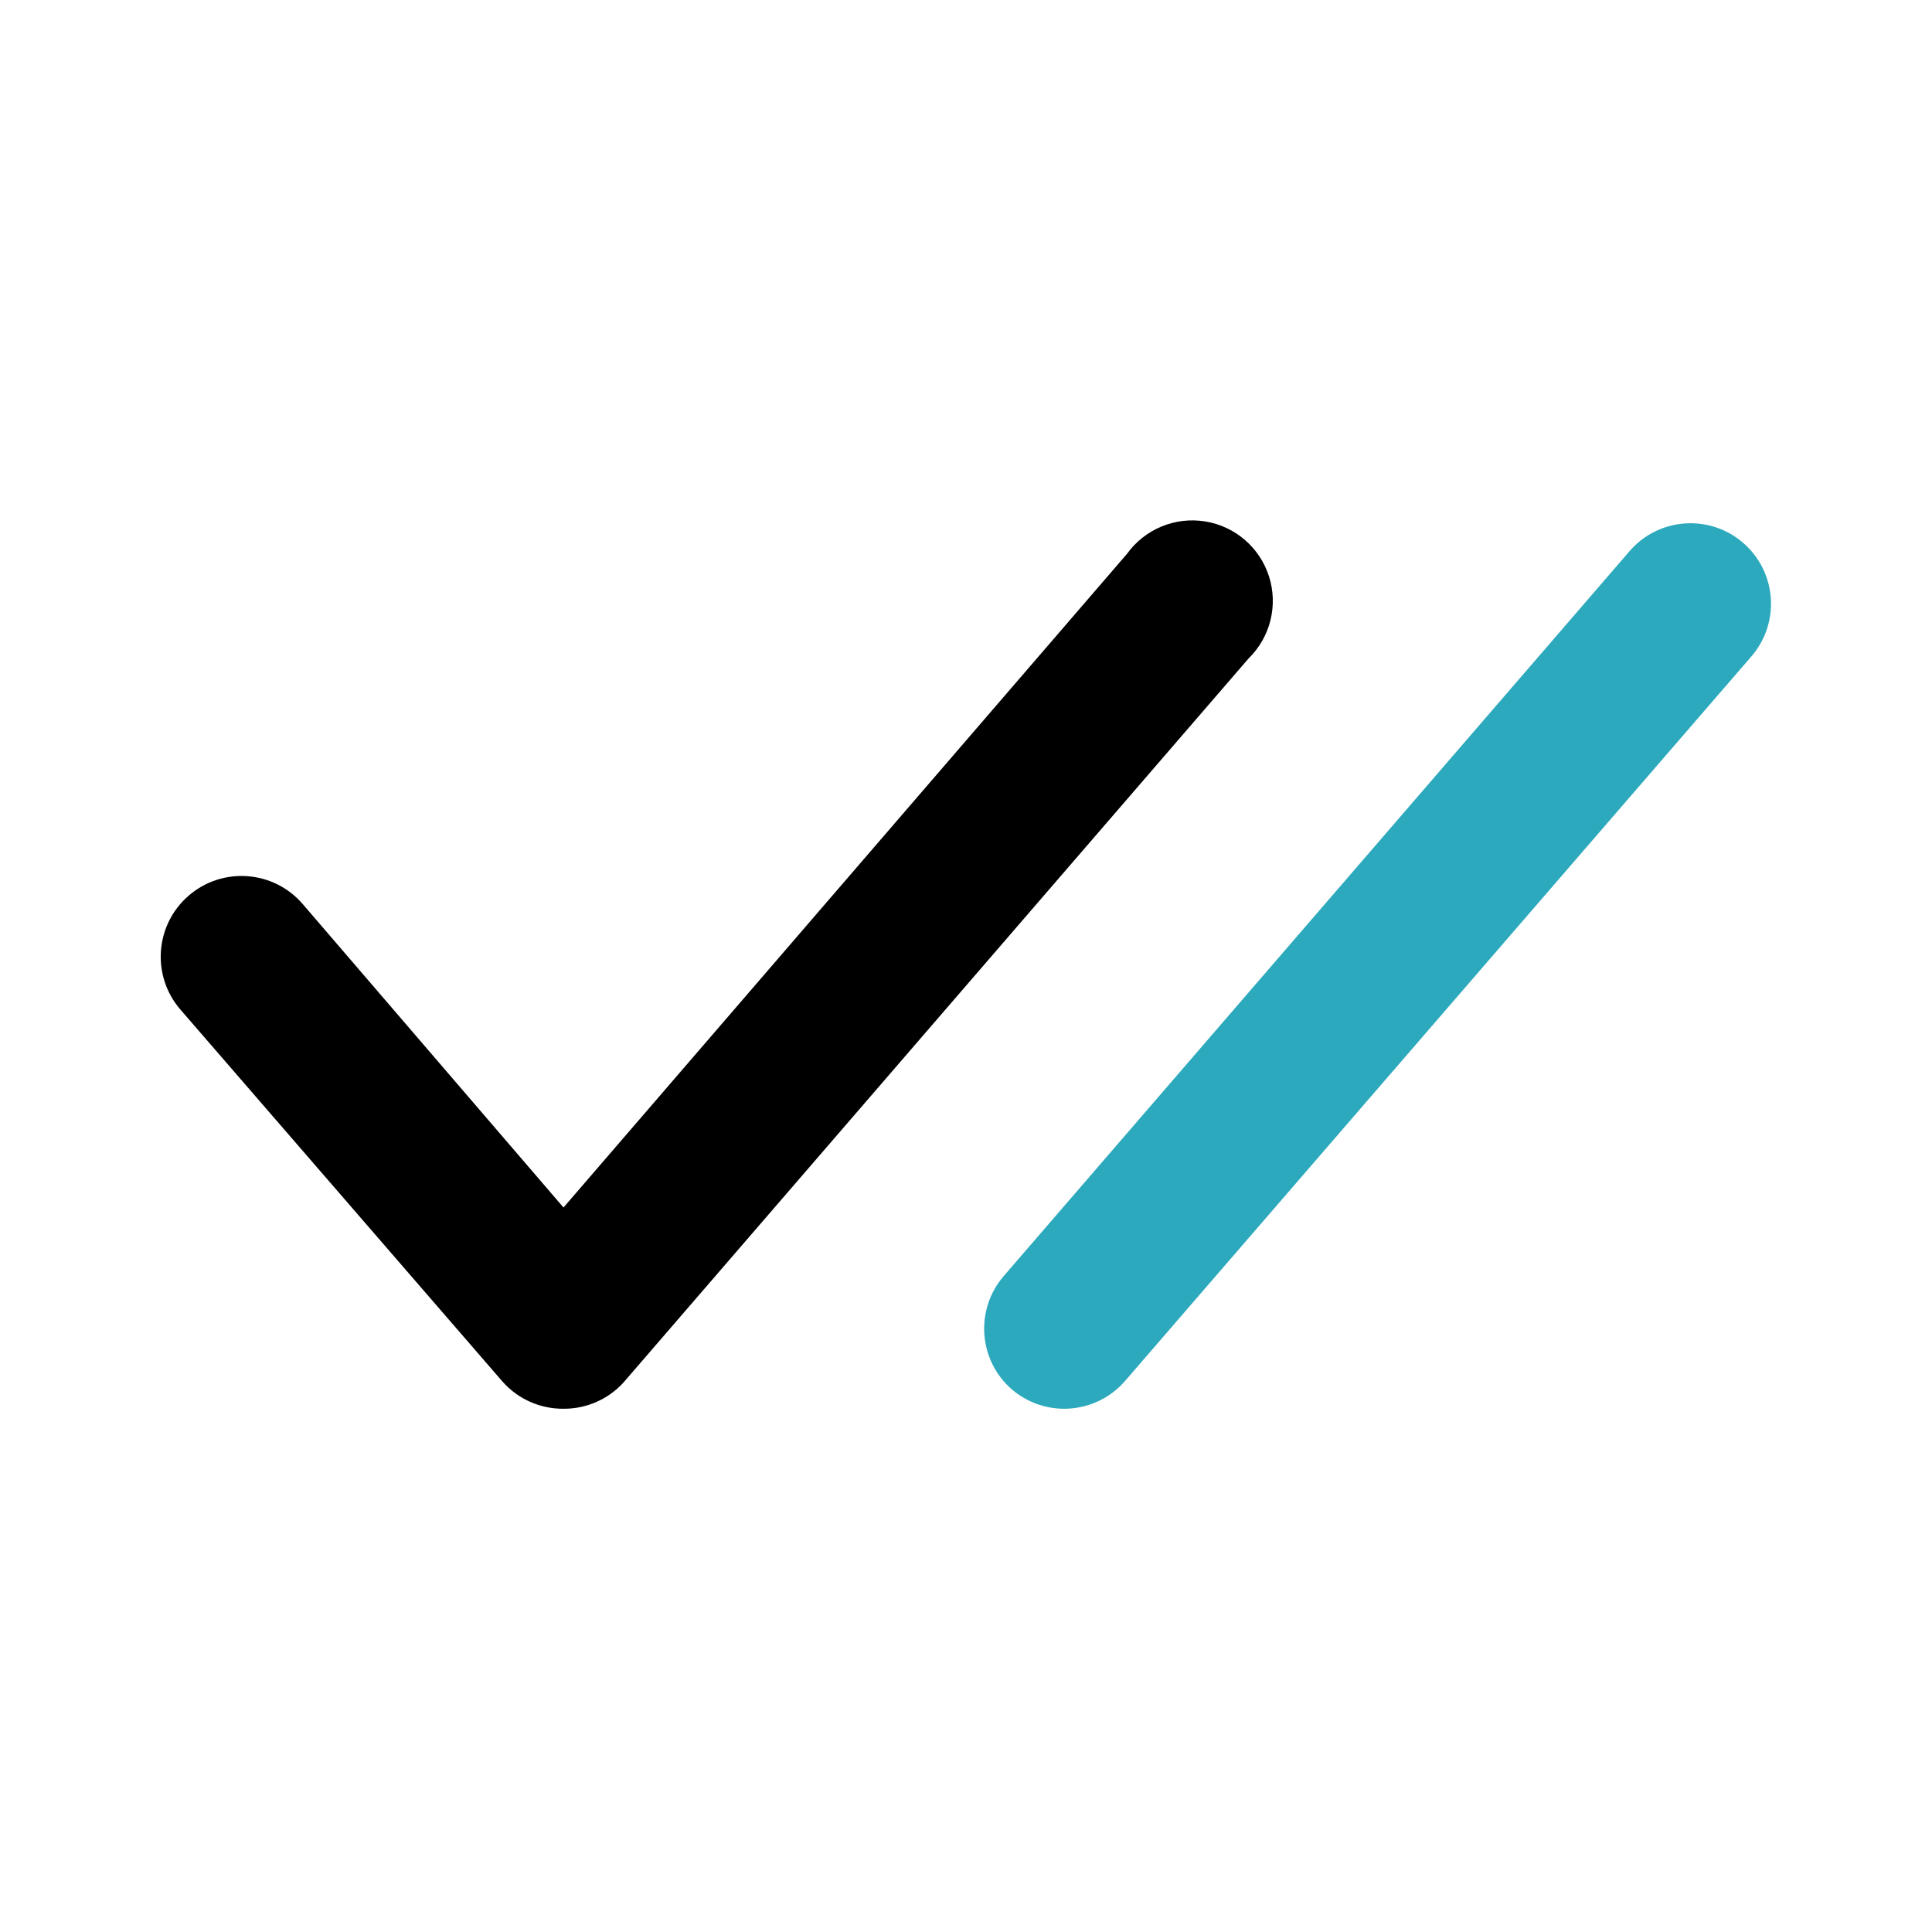
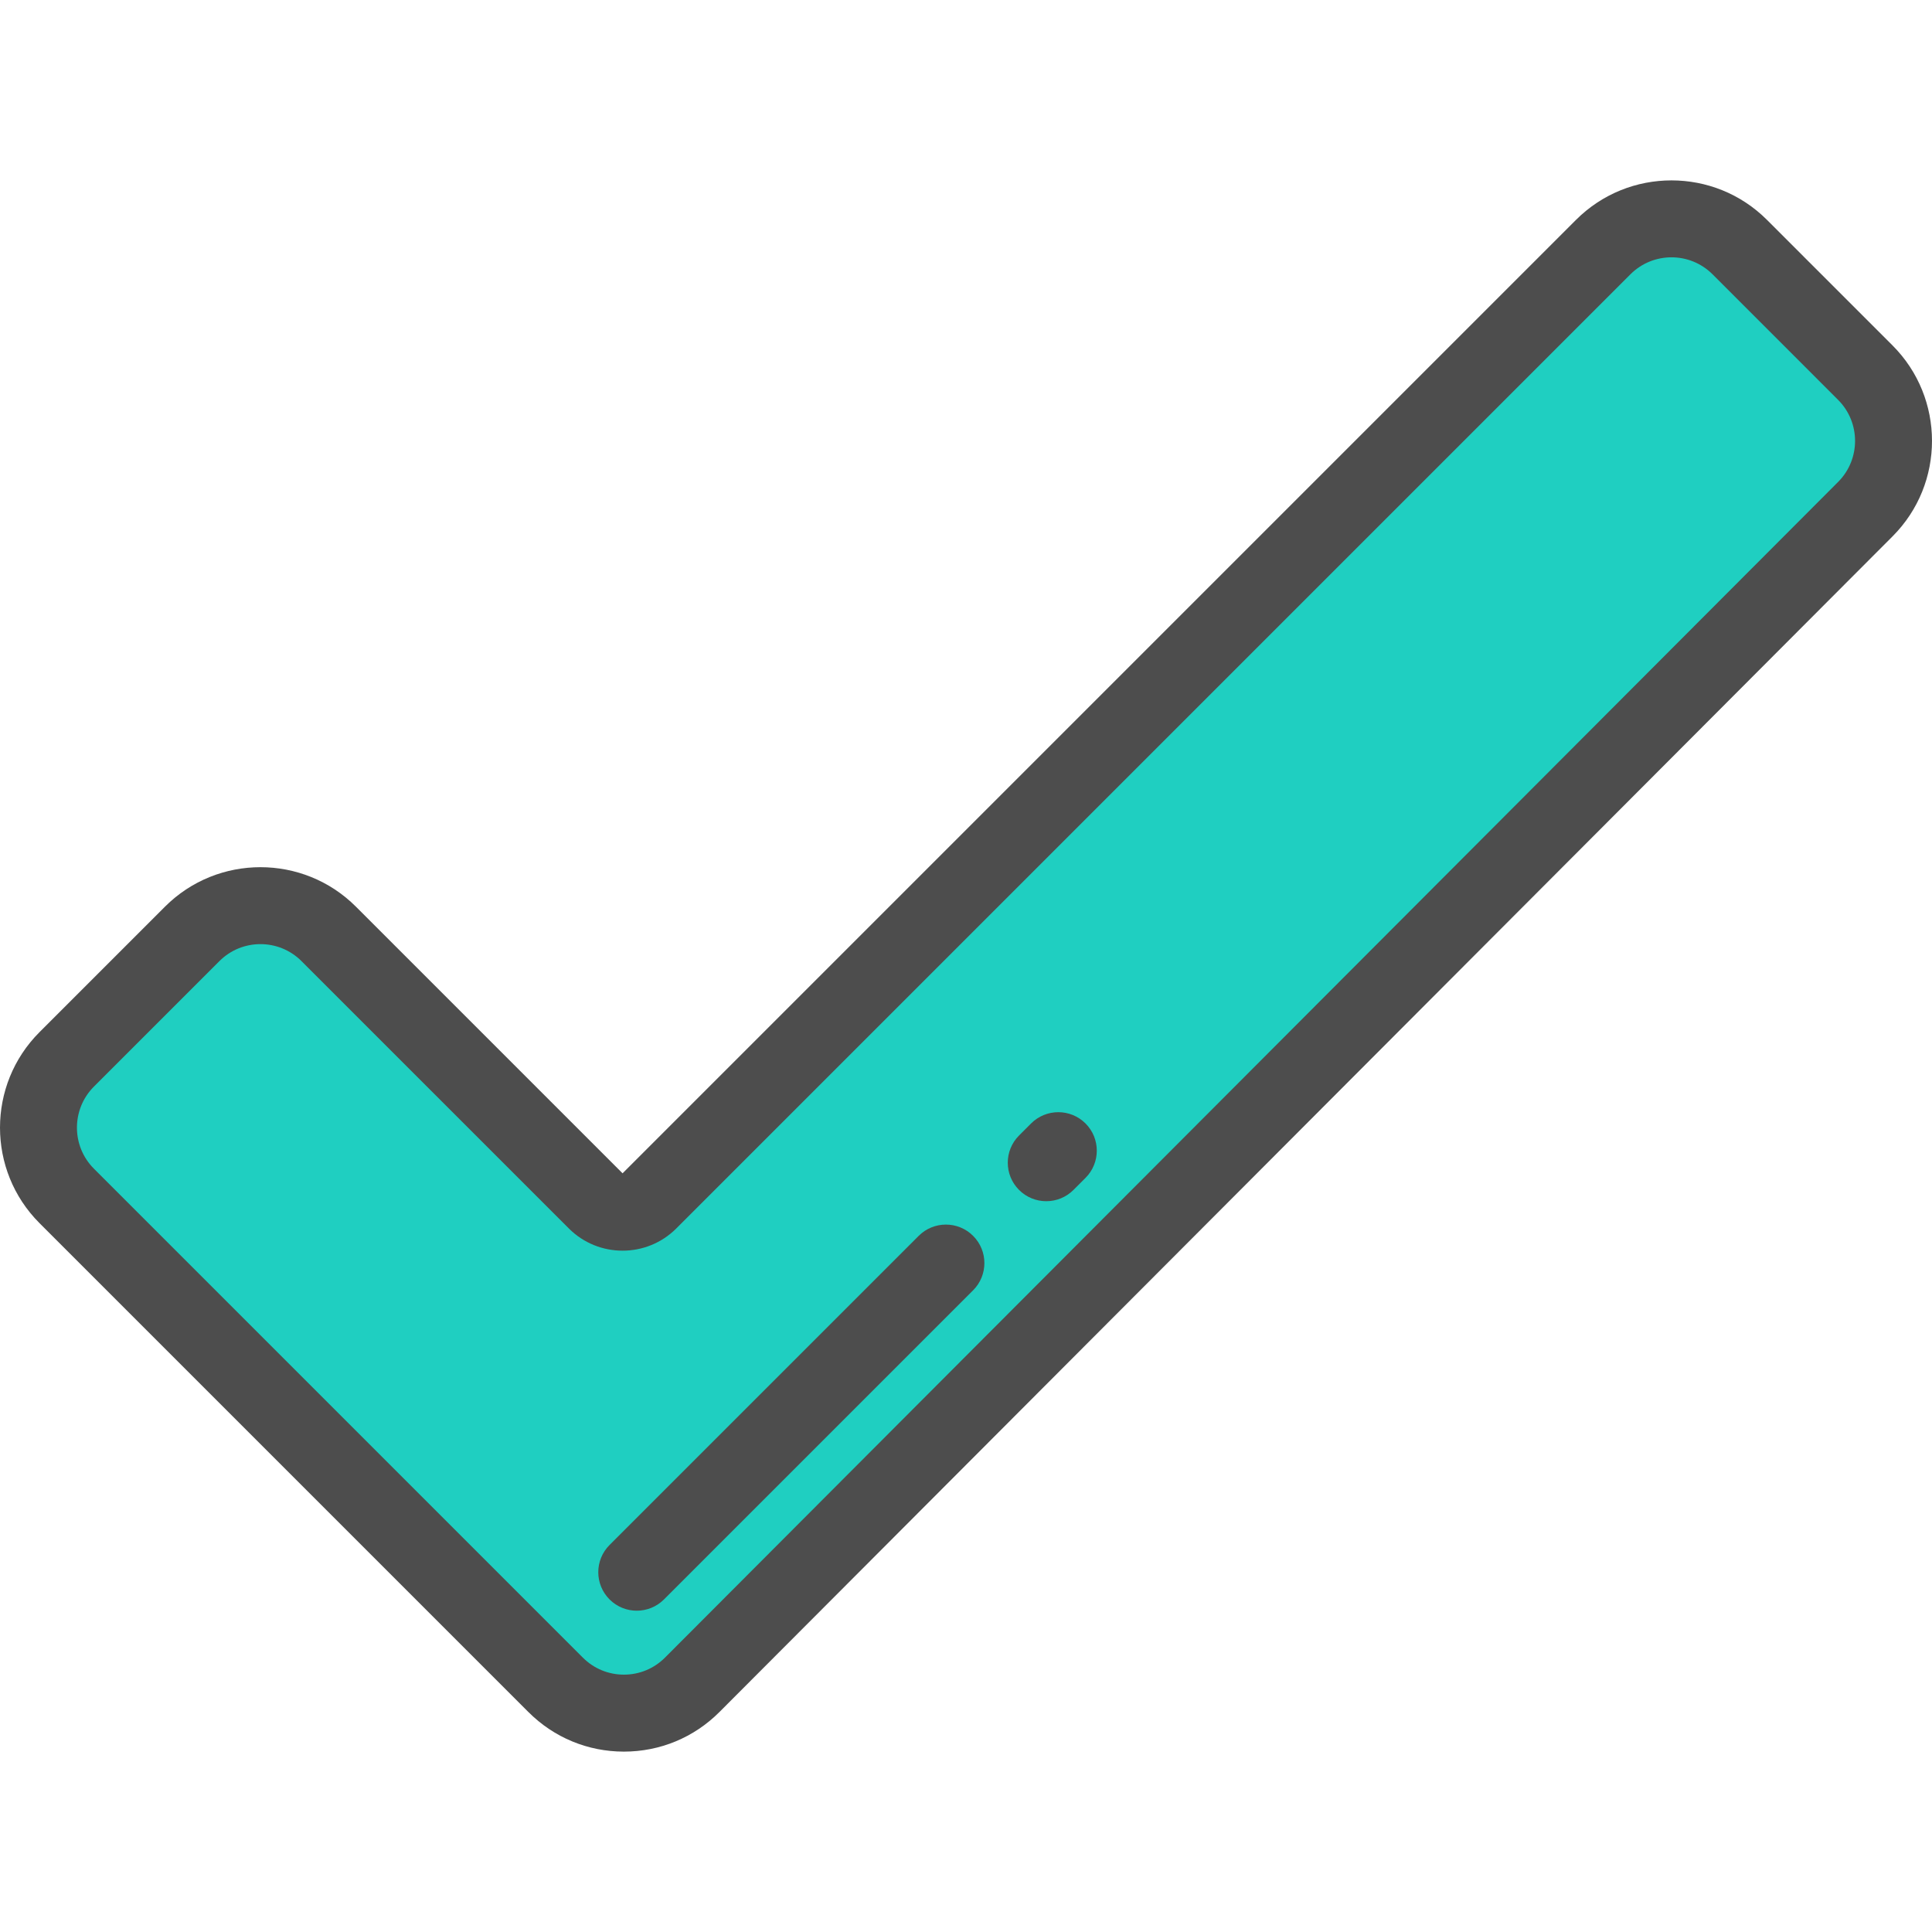
- <svg xmlns="http://www.w3.org/2000/svg" fill="#000000" width="800px" height="800px" viewBox="0 0 24 24" id="check-double" data-name="Flat Color" class="icon flat-color">
-   <path id="secondary" d="M13.22,17.5a1,1,0,0,1-.65-.24,1,1,0,0,1-.1-1.41l7.77-9a1,1,0,0,1,1.52,1.3l-7.78,9A1,1,0,0,1,13.22,17.5Z" style="fill: rgb(44, 169, 188);" />
-   <path id="primary" d="M7,17.5a1,1,0,0,1-.76-.34l-4-4.62a1,1,0,0,1,1.52-1.31L7,15l7-8.12a1,1,0,1,1,1.51,1.3l-7.77,9A1,1,0,0,1,7,17.5Z" style="fill: rgb(0, 0, 0);" />
+ <svg xmlns="http://www.w3.org/2000/svg" height="800px" width="800px" version="1.1" id="Layer_1" viewBox="0 0 511.999 511.999" xml:space="preserve">
+   <path style="fill:#1FCFC1;" d="M494.328,98.756l-33.279-33.279c-9.99-9.99-26.185-9.99-36.175,0L172.007,318.344  c-3.877,3.877-10.163,3.877-14.04,0L87.11,247.488c-9.99-9.99-26.185-9.99-36.175,0l-33.26,33.26c-9.99,9.99-9.99,26.185,0,36.175  l129.581,129.581c9.997,9.997,26.209,9.989,36.194-0.019l310.896-311.572C504.318,124.919,504.309,108.738,494.328,98.756z" />
+   <g>
+     <path style="fill:#4D4D4D;" d="M165.343,464.196c-9.557,0-18.54-3.721-25.3-10.479L10.462,324.135   c-13.949-13.95-13.949-36.649,0-50.6l33.26-33.26c13.951-13.95,36.649-13.95,50.6,0l70.664,70.664L417.661,58.265   c13.95-13.948,36.649-13.949,50.6,0l33.279,33.28l0,0c13.935,13.936,13.947,36.623,0.027,50.573L190.67,453.689   c-6.755,6.771-15.744,10.502-25.308,10.507C165.356,464.196,165.349,464.196,165.343,464.196z M69.022,250.203   c-3.938,0-7.876,1.499-10.875,4.498l-33.259,33.26c-5.997,5.997-5.997,15.754,0,21.75l129.581,129.581   c2.905,2.905,6.767,4.505,10.874,4.505c0.003,0,0.006,0,0.009,0c4.112-0.002,7.974-1.607,10.879-4.517l310.896-311.572   c5.983-5.997,5.978-15.748-0.012-21.738l0,0l-33.279-33.281c-5.996-5.997-15.754-5.996-21.75,0L179.219,325.557   c-7.848,7.848-20.617,7.847-28.466,0l-70.856-70.856C76.898,251.702,72.961,250.203,69.022,250.203z" />
+     <path style="fill:#4D4D4D;" d="M277.27,318.332c-2.611,0-5.221-0.997-7.213-2.989c-3.983-3.983-3.982-10.442,0.001-14.425   l3.192-3.192c3.983-3.982,10.443-3.982,14.425,0.001c3.983,3.983,3.982,10.442-0.001,14.425l-3.192,3.192   C282.49,317.337,279.88,318.332,277.27,318.332z" />
+     <path style="fill:#4D4D4D;" d="M168.75,426.851c-2.61,0-5.221-0.996-7.212-2.988c-3.983-3.983-3.983-10.442,0-14.426l81.922-81.922   c3.983-3.983,10.442-3.983,14.426,0c3.984,3.983,3.983,10.442,0,14.426l-81.922,81.922   C173.971,425.856,171.36,426.851,168.75,426.851z" />
+   </g>
</svg>
